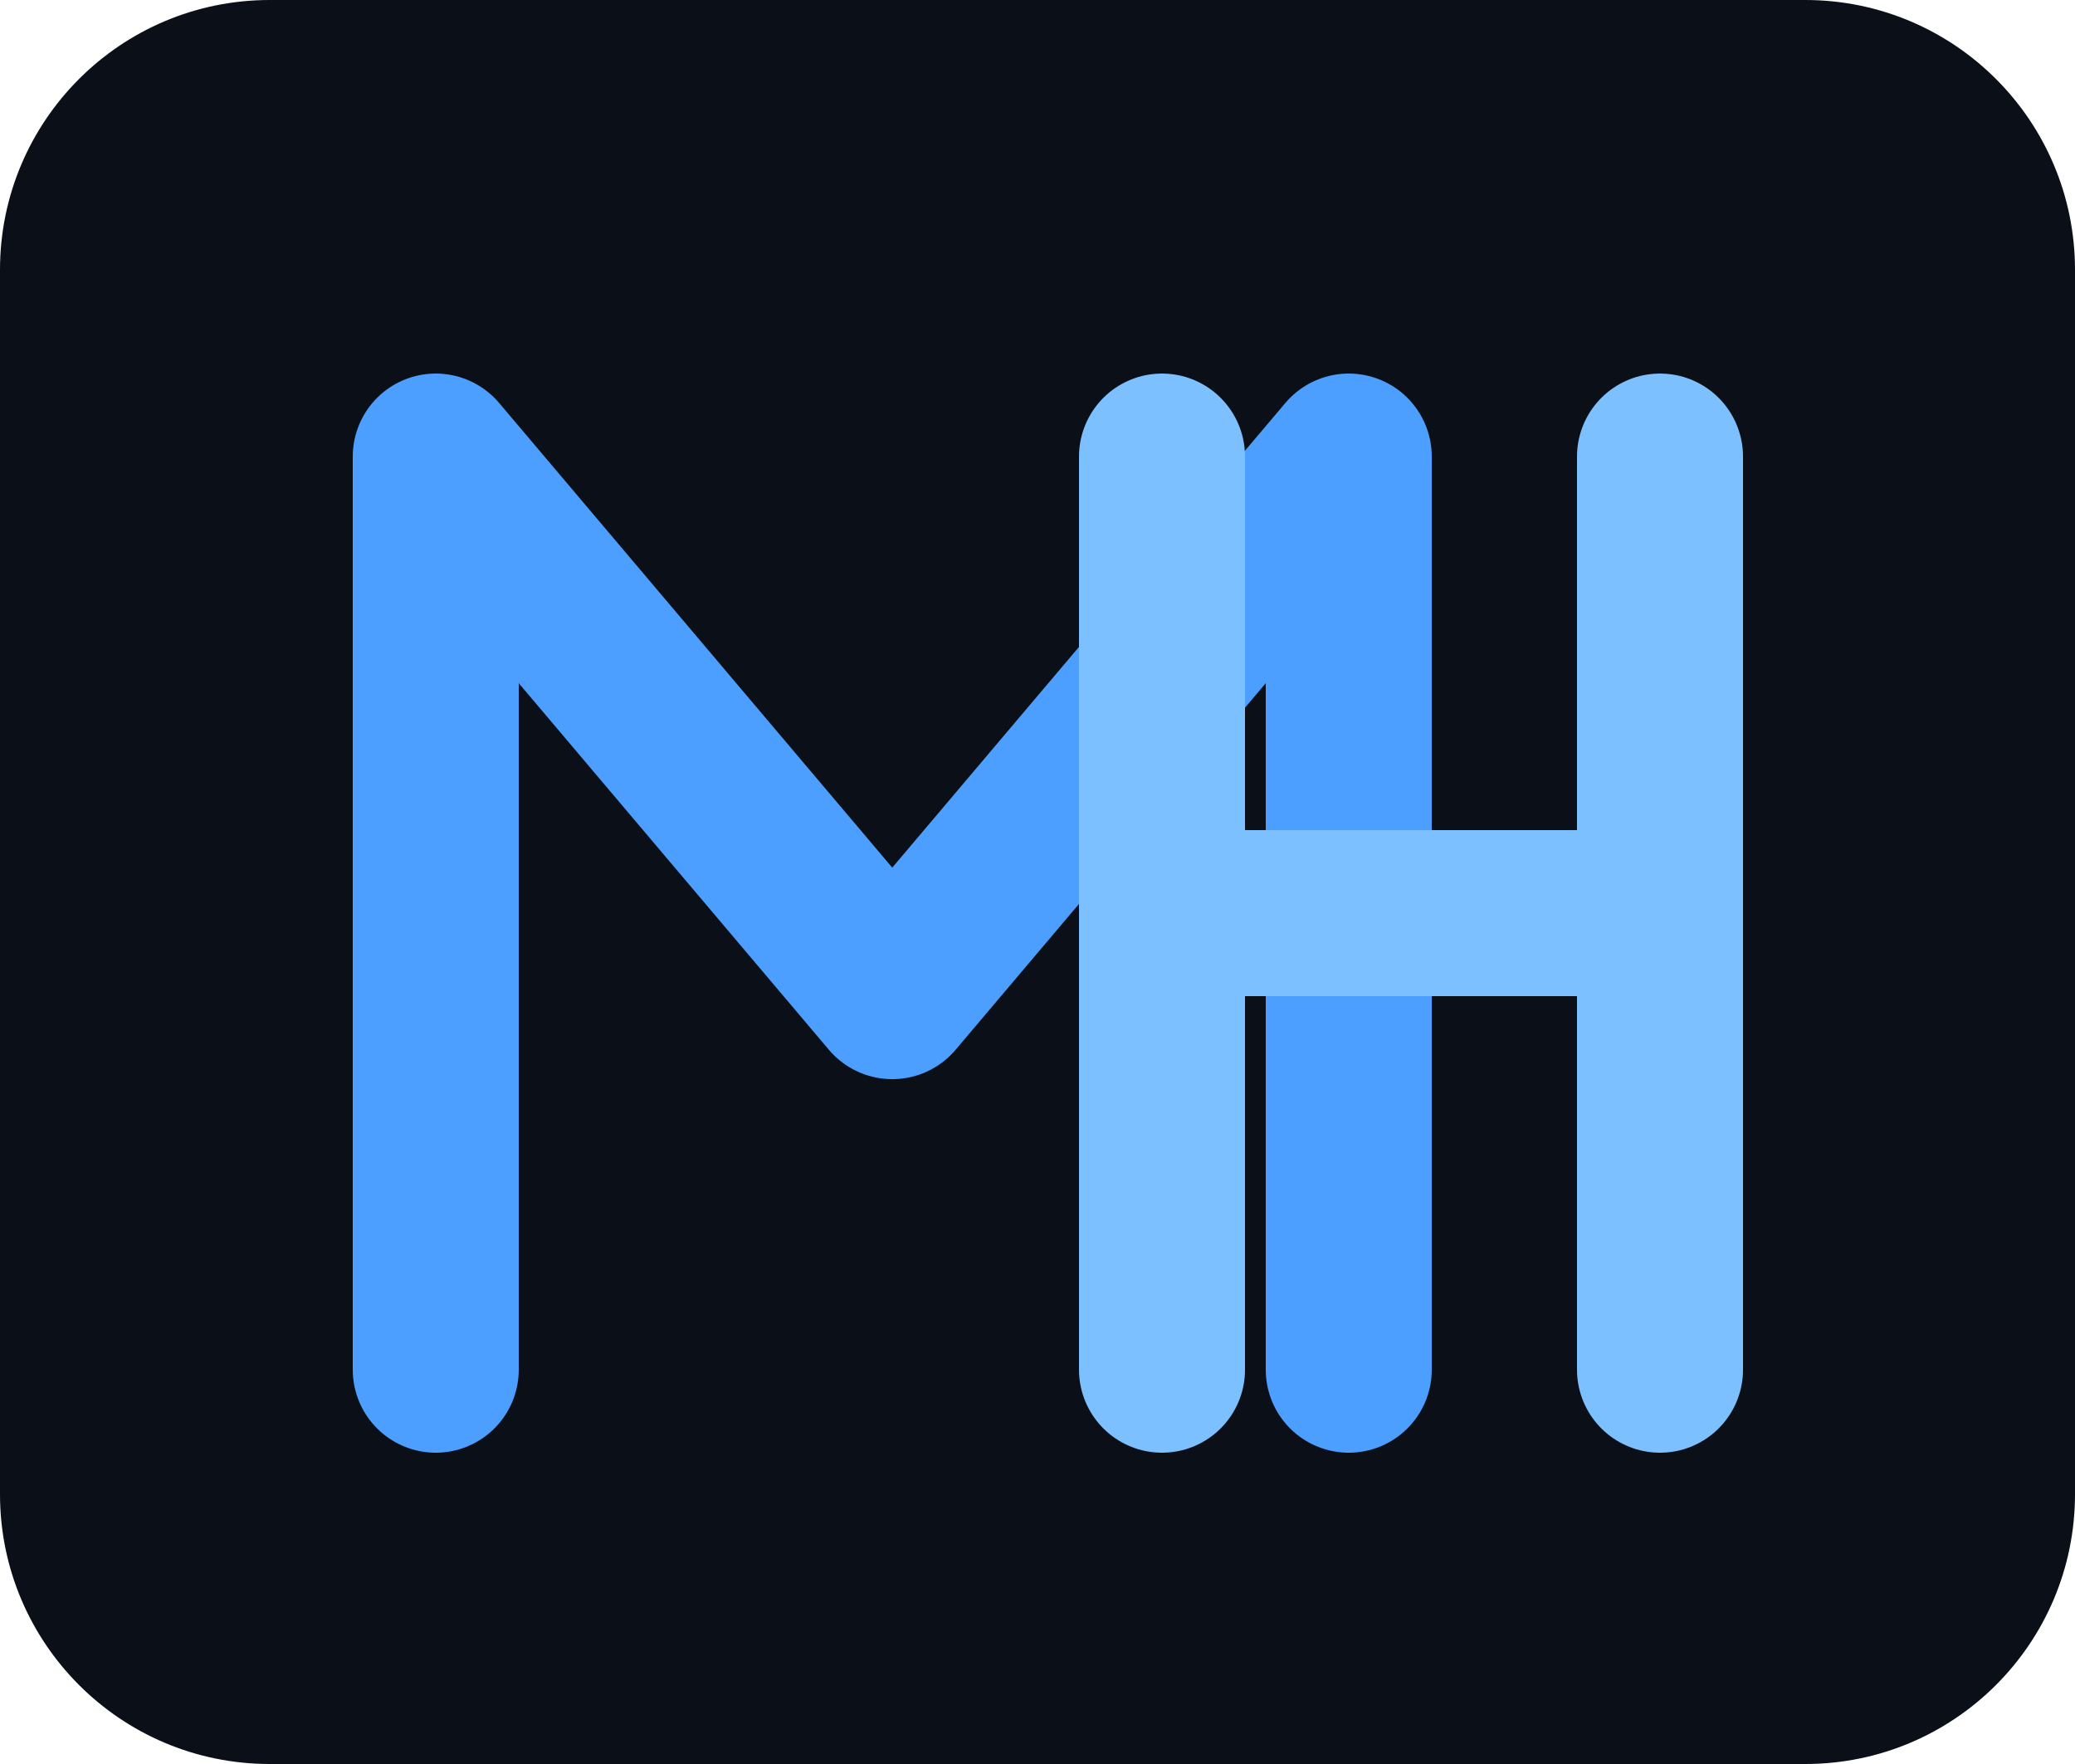
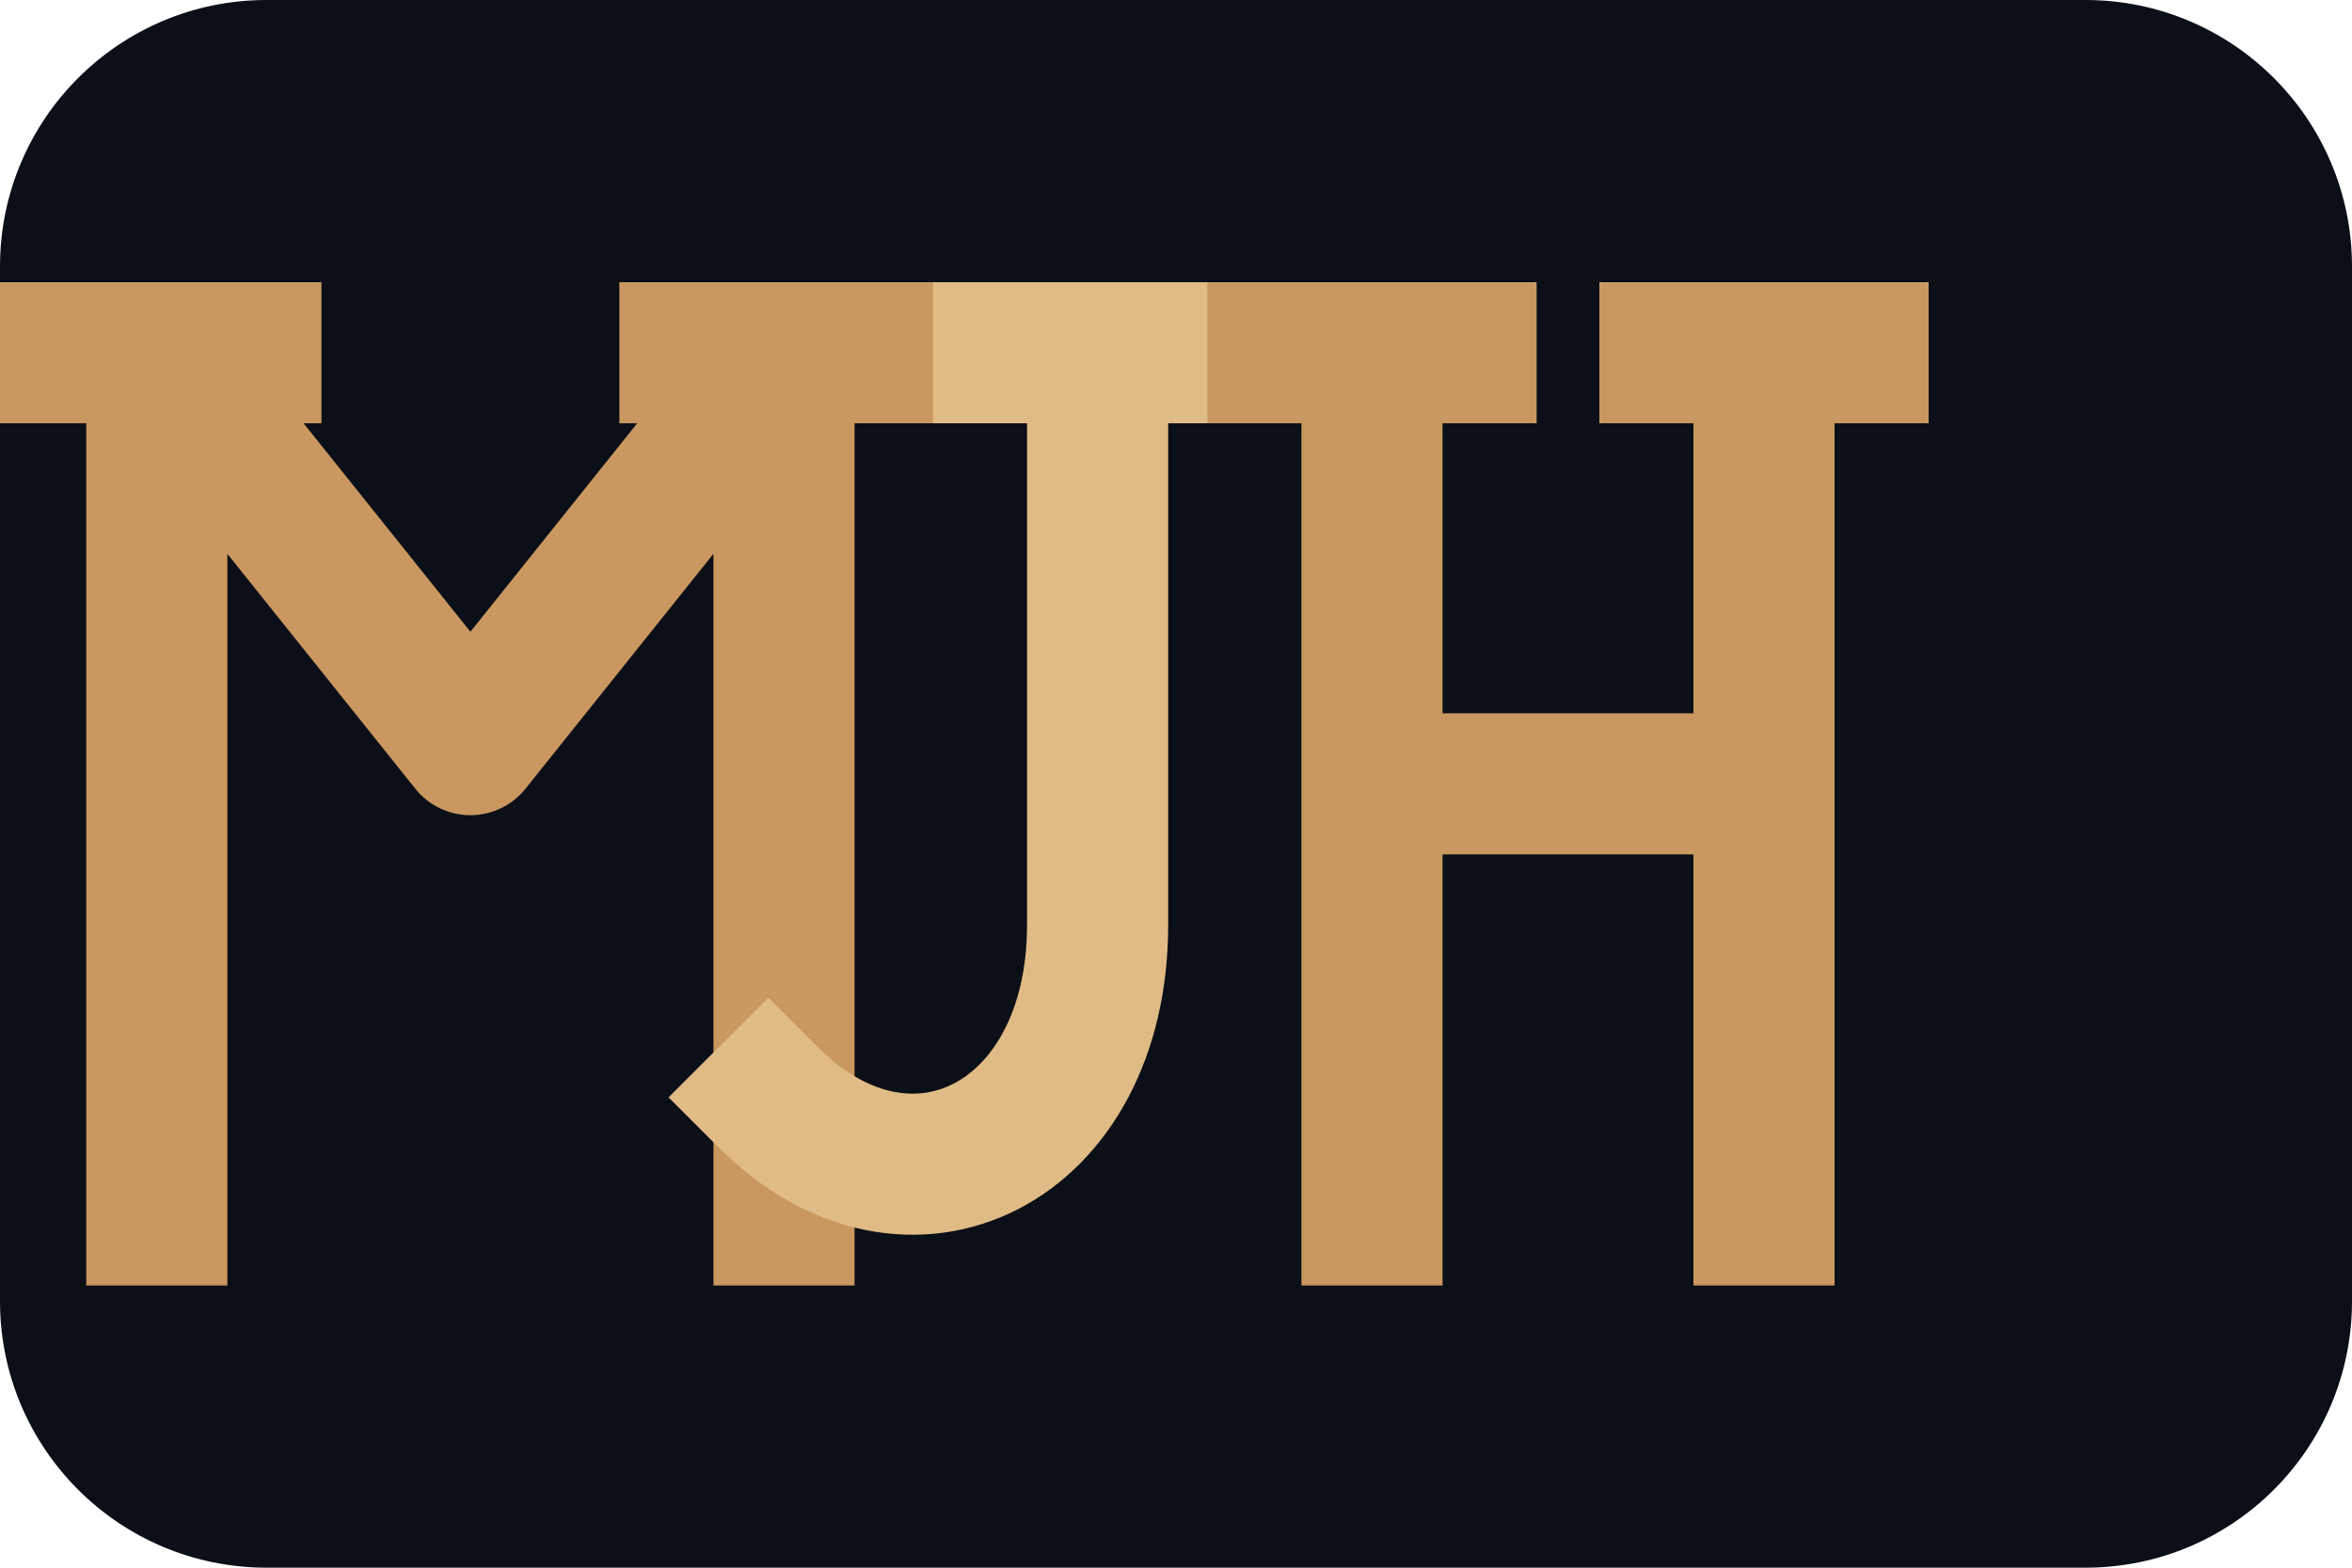
- <svg xmlns="http://www.w3.org/2000/svg" viewBox="0 0 200 170">
-   <rect width="200" height="170" rx="26" fill="#0b0f17" />
-   <g fill="none" stroke-width="16" stroke-linecap="round" stroke-linejoin="round">
-     <path stroke="#4d9fff" d="M42,132 L42,44 L86,96 L130,44 L130,132" />
-     <path stroke="#7cc0ff" d="M112,44 L112,132 M160,44 L160,132 M112,88 L160,88" />
+ <svg xmlns="http://www.w3.org/2000/svg" viewBox="0 0 300 200">
+   <rect width="300" height="200" rx="34" fill="#0b0f17" />
+   <g fill="none" stroke-width="18" stroke-linecap="square" stroke-linejoin="round">
+     <path stroke="#c9975f" d="M8,45 L32,45 M20,155 L20,45 L60,95 L100,45 L100,155 M88,45 L112,45" />
+     <path stroke="#e0bb85" d="M128,45 L152,45 M140,45 L140,118 C140,146 116,158 98,140" />
+     <path stroke="#c9975f" d="M163,45 L187,45 M175,45 L175,155 M175,100 L225,100 M213,45 L237,45 M225,45 L225,155" />
  </g>
</svg>
